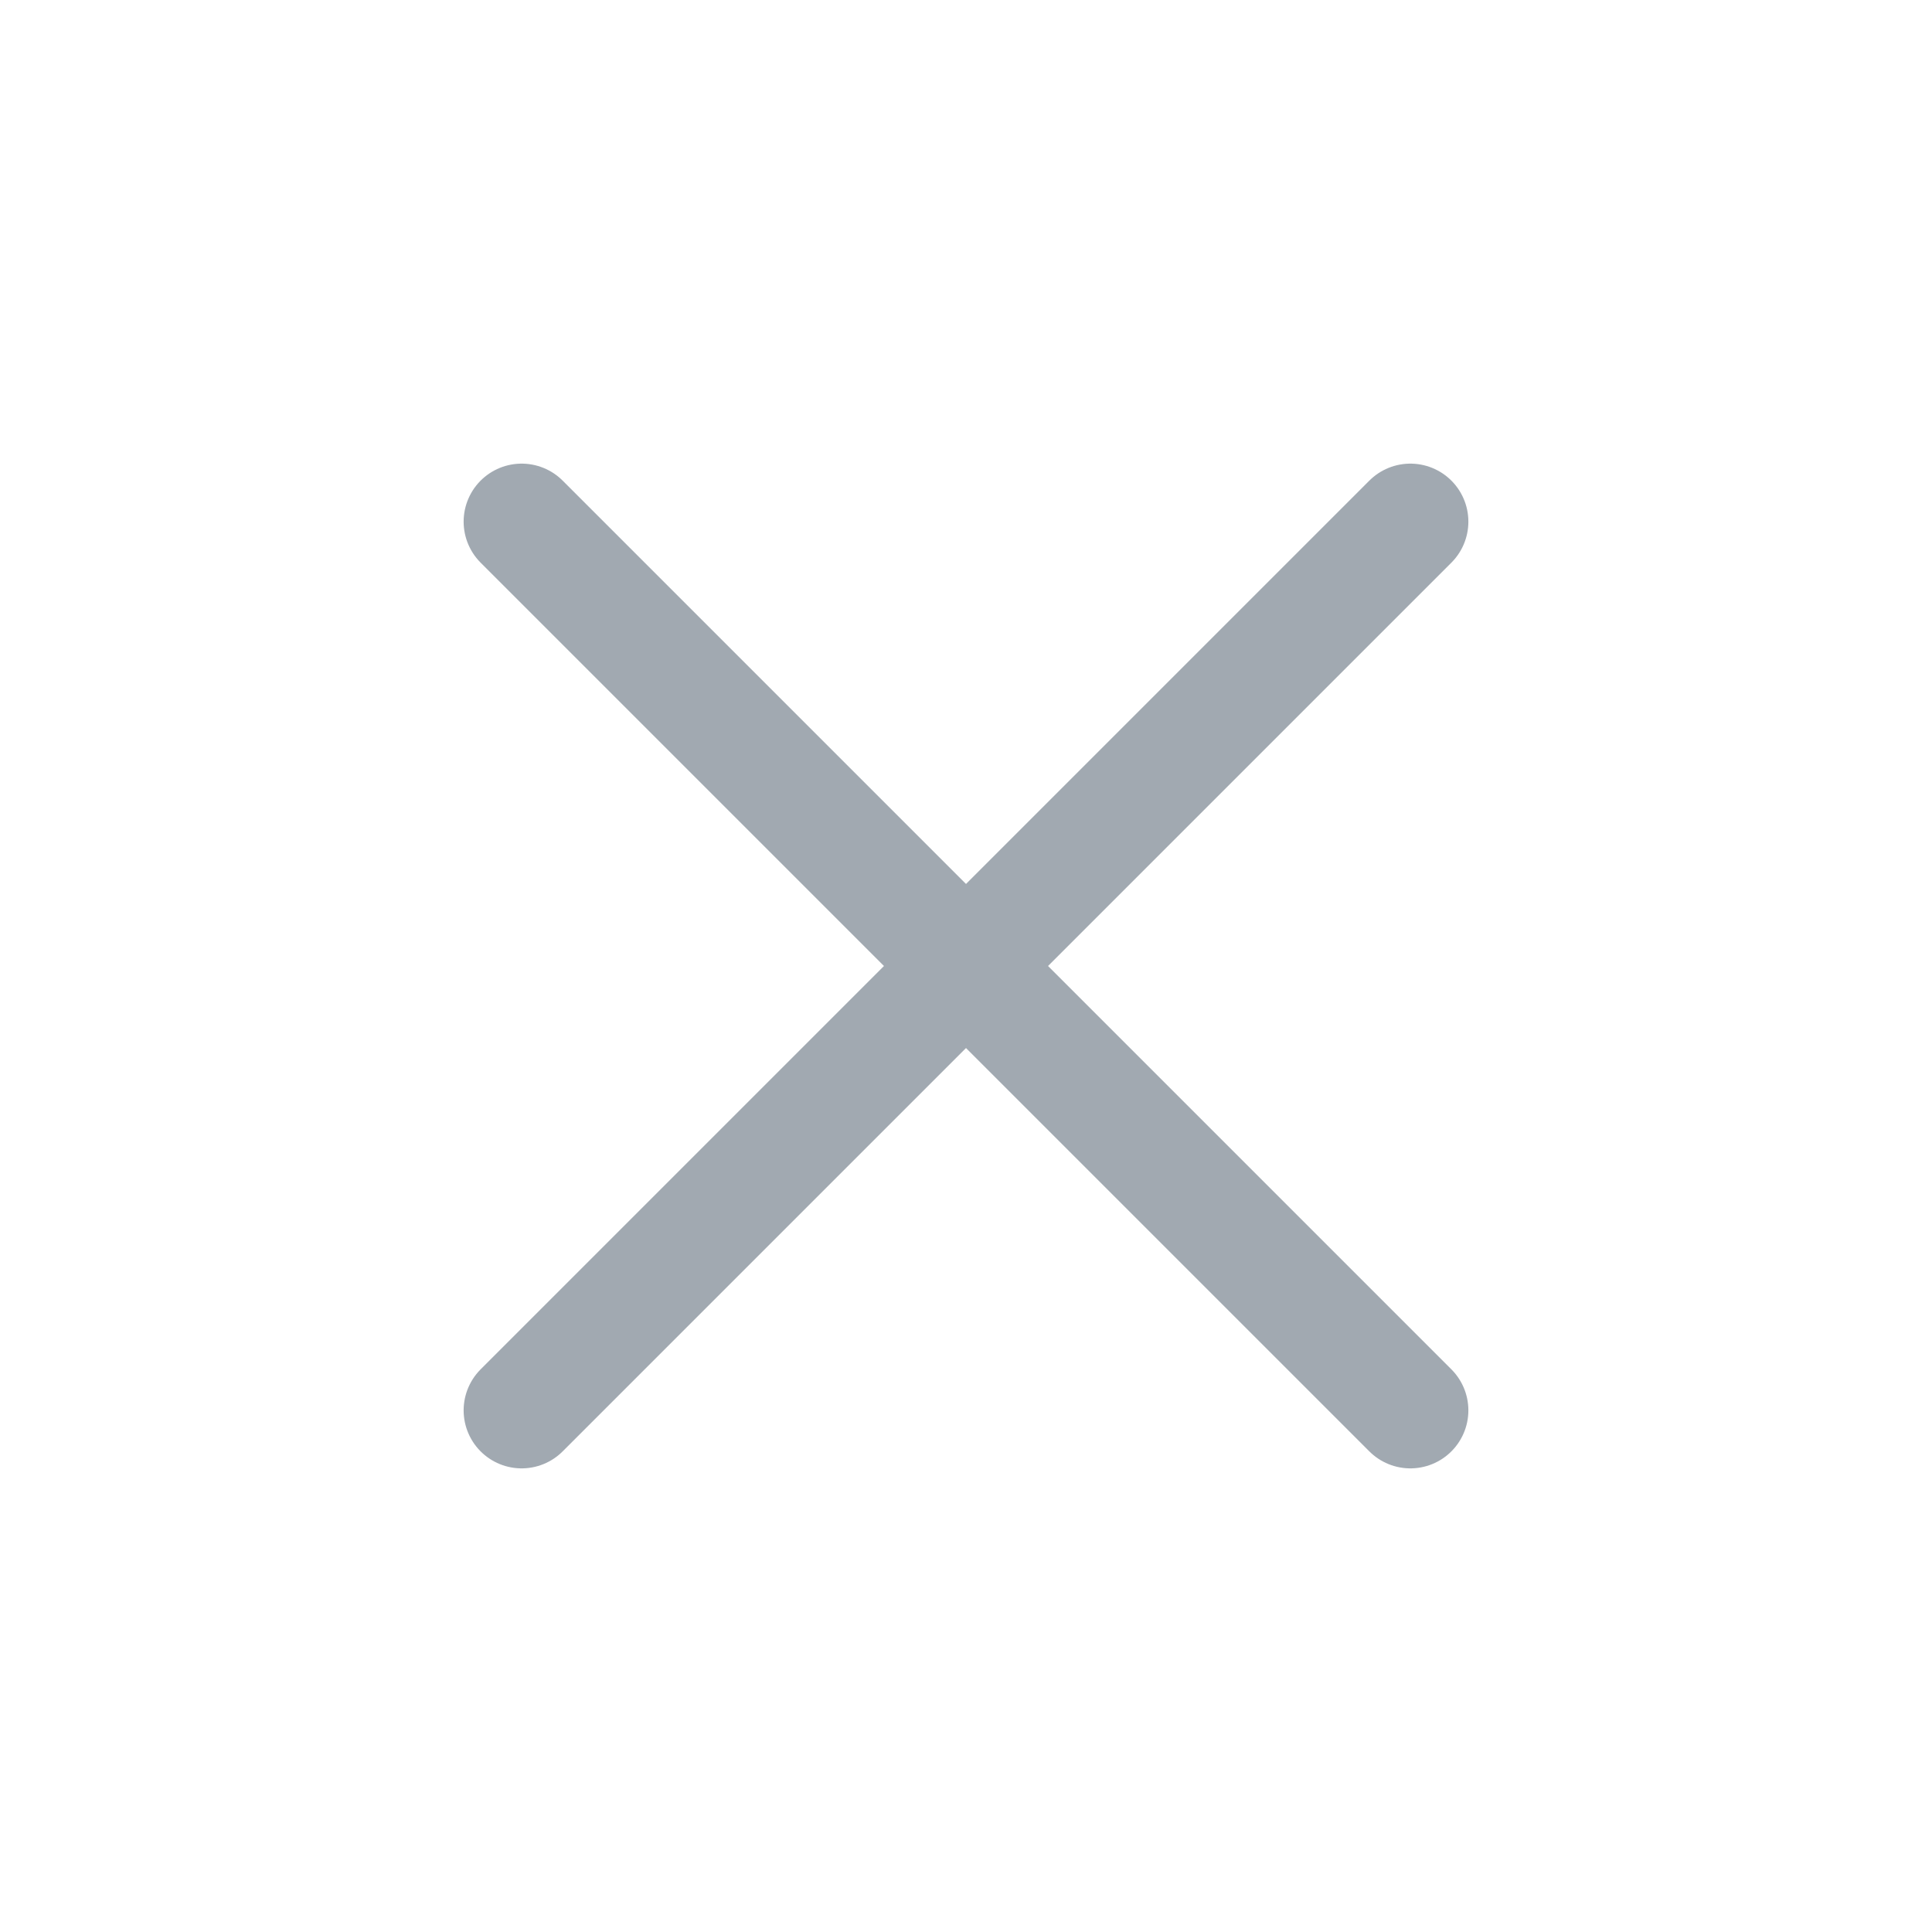
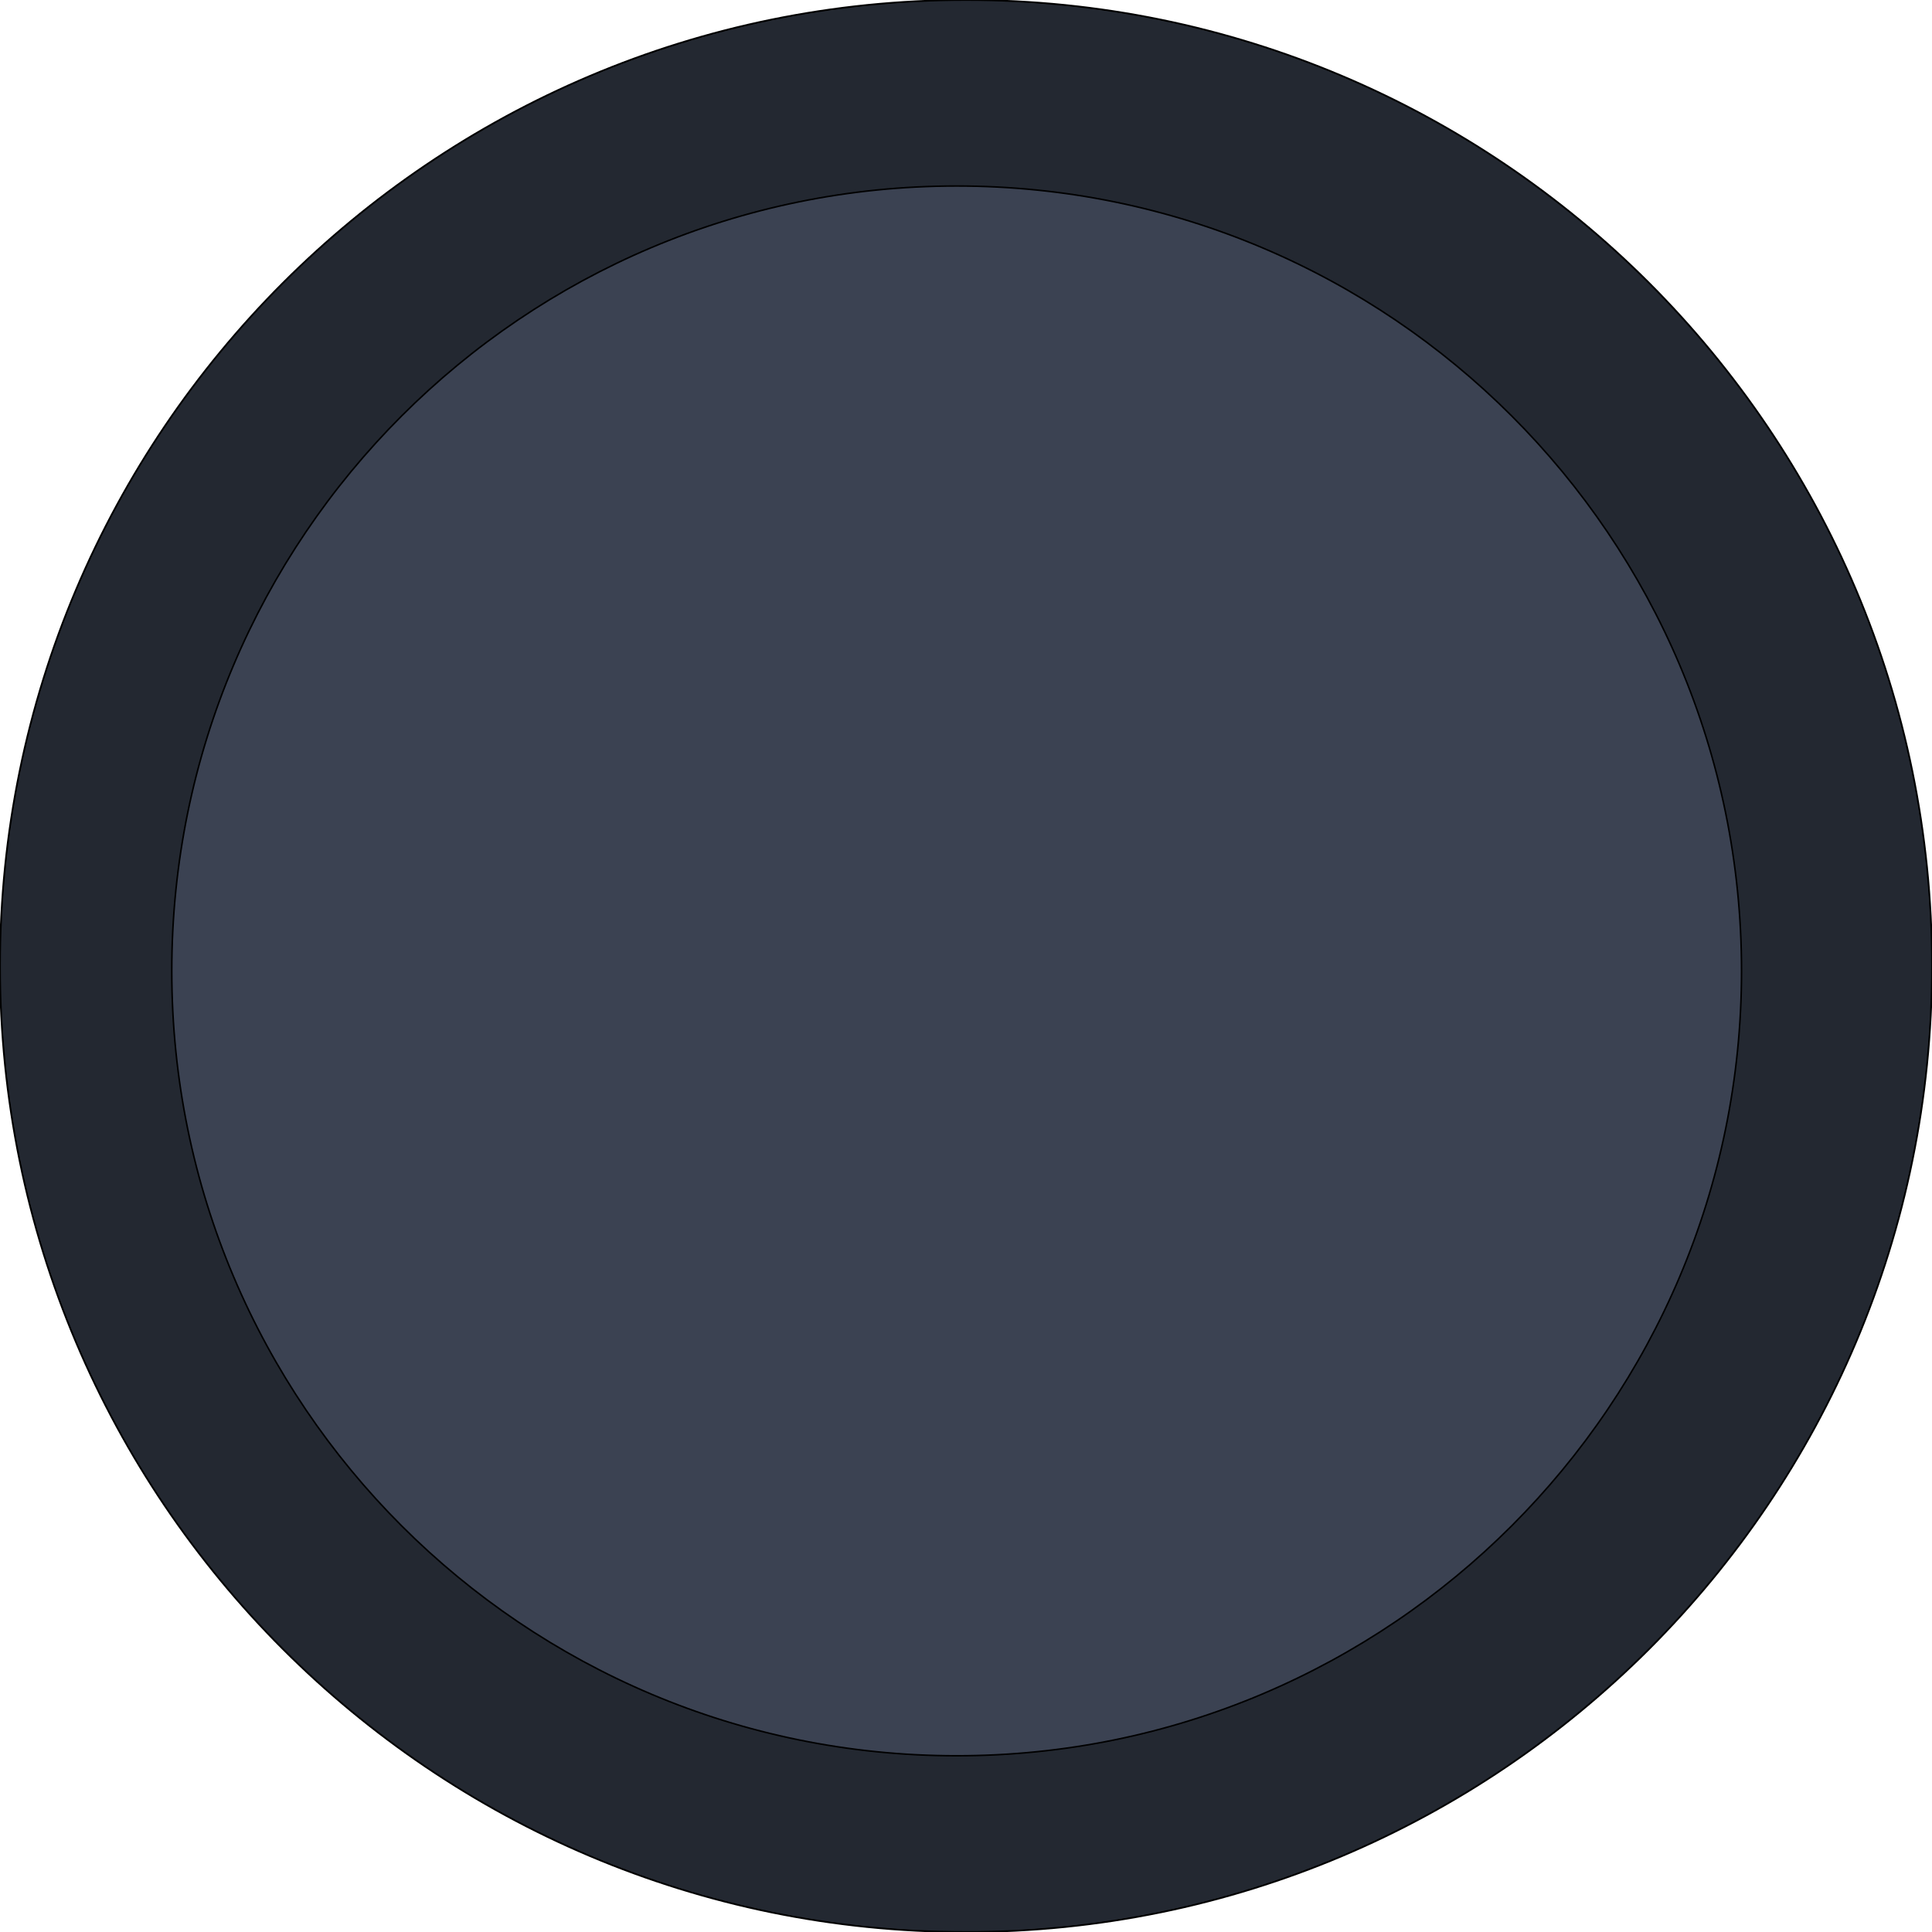
<svg xmlns="http://www.w3.org/2000/svg" viewBox="0 0 50 50" version="1.2" baseProfile="tiny">
  <defs>
</defs>
  <g fill="none" stroke="black" stroke-width="1" fill-rule="evenodd" stroke-linecap="square" stroke-linejoin="bevel">
    <g fill="none" stroke="#000000" stroke-opacity="1" stroke-width="1" stroke-linecap="square" stroke-linejoin="bevel" transform="matrix(1,0,0,1,0,0)" font-family="SF Pro" font-size="14" font-weight="400" font-style="normal">
</g>
-     <g fill="none" stroke="#a1a9b1" stroke-opacity="1" stroke-width="1.001" stroke-linecap="square" stroke-linejoin="bevel" transform="matrix(2.5,0,0,2.5,2.5,2.5)" font-family="SF Pro" font-size="14" font-weight="400" font-style="normal">
- </g>
-     <g fill="none" stroke="#a1a9b1" stroke-opacity="1" stroke-width="1.001" stroke-linecap="round" stroke-linejoin="miter" stroke-miterlimit="2" transform="matrix(2.5,0,0,2.5,2.5,2.5)" font-family="SF Pro" font-size="14" font-weight="400" font-style="normal">
- </g>
-     <g fill="none" stroke="#a1a9b1" stroke-opacity="1" stroke-width="1.001" stroke-linecap="round" stroke-linejoin="miter" stroke-miterlimit="2" transform="matrix(2.5,0,0,2.5,2.5,2.5)" font-family="SF Pro" font-size="14" font-weight="400" font-style="normal">
- </g>
-     <g fill="none" stroke="#a1a9b1" stroke-opacity="1" stroke-width="1.201" stroke-linecap="round" stroke-linejoin="miter" stroke-miterlimit="2" transform="matrix(2.5,0,0,2.5,2.5,2.5)" font-family="SF Pro" font-size="14" font-weight="400" font-style="normal">
-       <polyline fill="none" vector-effect="none" points="4.4,4.4 13.6,13.6 " />
-       <polyline fill="none" vector-effect="none" points="13.6,4.4 4.4,13.6 " />
+     <g fill="#232831" fill-opacity="1" stroke="#000000" stroke-opacity="1" stroke-width="0.824" stroke-linecap="butt" stroke-linejoin="miter" stroke-miterlimit="4" transform="matrix(0.0548323,0,0,-0.0548325,9.14676,50.4539)" font-family="SF Pro" font-size="14" font-weight="400" font-style="normal">
+       <path vector-effect="none" fill-rule="evenodd" d="M289.126,8.279 C540.928,8.279 745.058,212.408 745.058,464.212 C745.058,716.017 540.928,920.146 289.126,920.146 C37.317,920.146 -166.813,716.017 -166.813,464.212 C-166.813,212.408 37.317,8.279 289.126,8.279 Z " />
    </g>
-     <g fill="none" stroke="#a1a9b1" stroke-opacity="1" stroke-width="1.001" stroke-linecap="square" stroke-linejoin="bevel" transform="matrix(2.5,0,0,2.5,2.5,2.5)" font-family="SF Pro" font-size="14" font-weight="400" font-style="normal">
- </g>
+     <g fill="#3b4252" fill-opacity="1" stroke="#000000" stroke-opacity="1" stroke-width="0.721" stroke-linecap="butt" stroke-linejoin="miter" stroke-miterlimit="4" transform="matrix(0.0548323,0,0,-0.0548325,9.14676,50.4539)" font-family="SF Pro" font-size="14" font-weight="400" font-style="normal">
+       <path vector-effect="none" fill-rule="evenodd" d="M284.715,91.457 C489.304,91.457 655.159,257.315 655.159,461.906 C655.159,666.499 489.304,832.354 284.715,832.354 C80.119,832.354 -85.736,666.499 -85.736,461.906 C-85.736,257.315 80.119,91.457 284.715,91.457 Z " />
+     </g>
    <g fill="none" stroke="#000000" stroke-opacity="1" stroke-width="1" stroke-linecap="square" stroke-linejoin="bevel" transform="matrix(1,0,0,1,0,0)" font-family="SF Pro" font-size="14" font-weight="400" font-style="normal">
</g>
  </g>
</svg>
